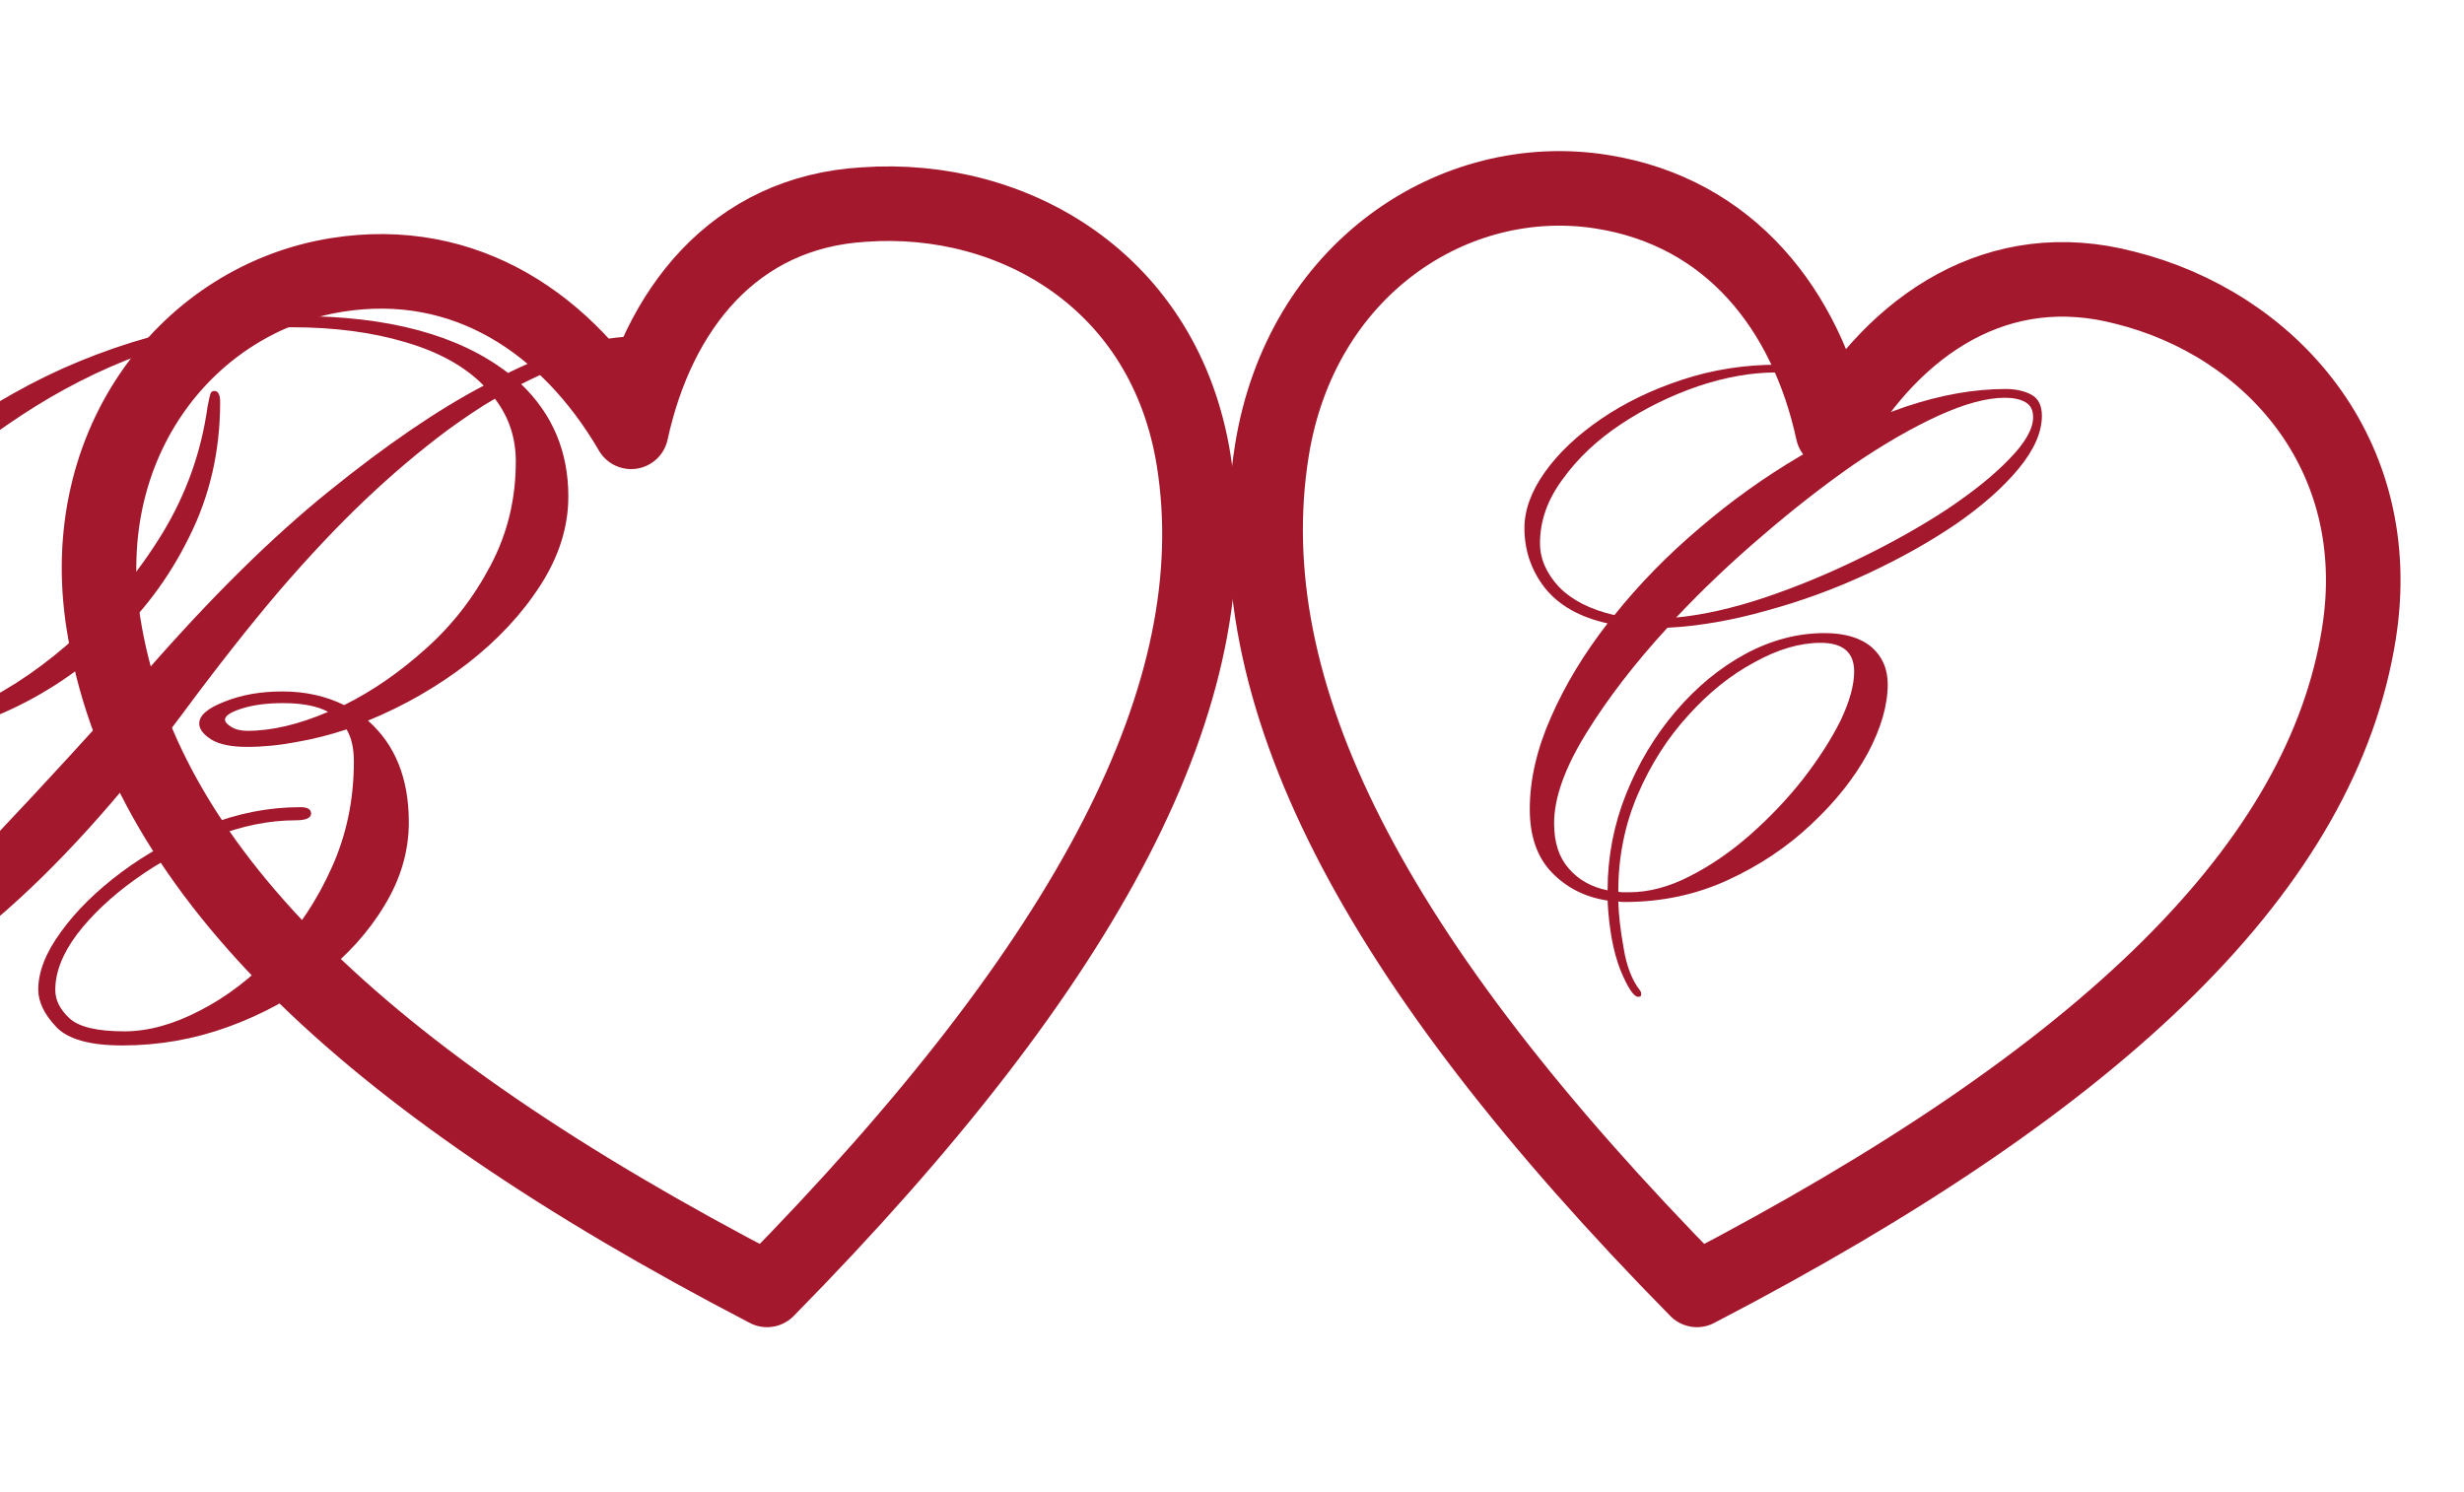
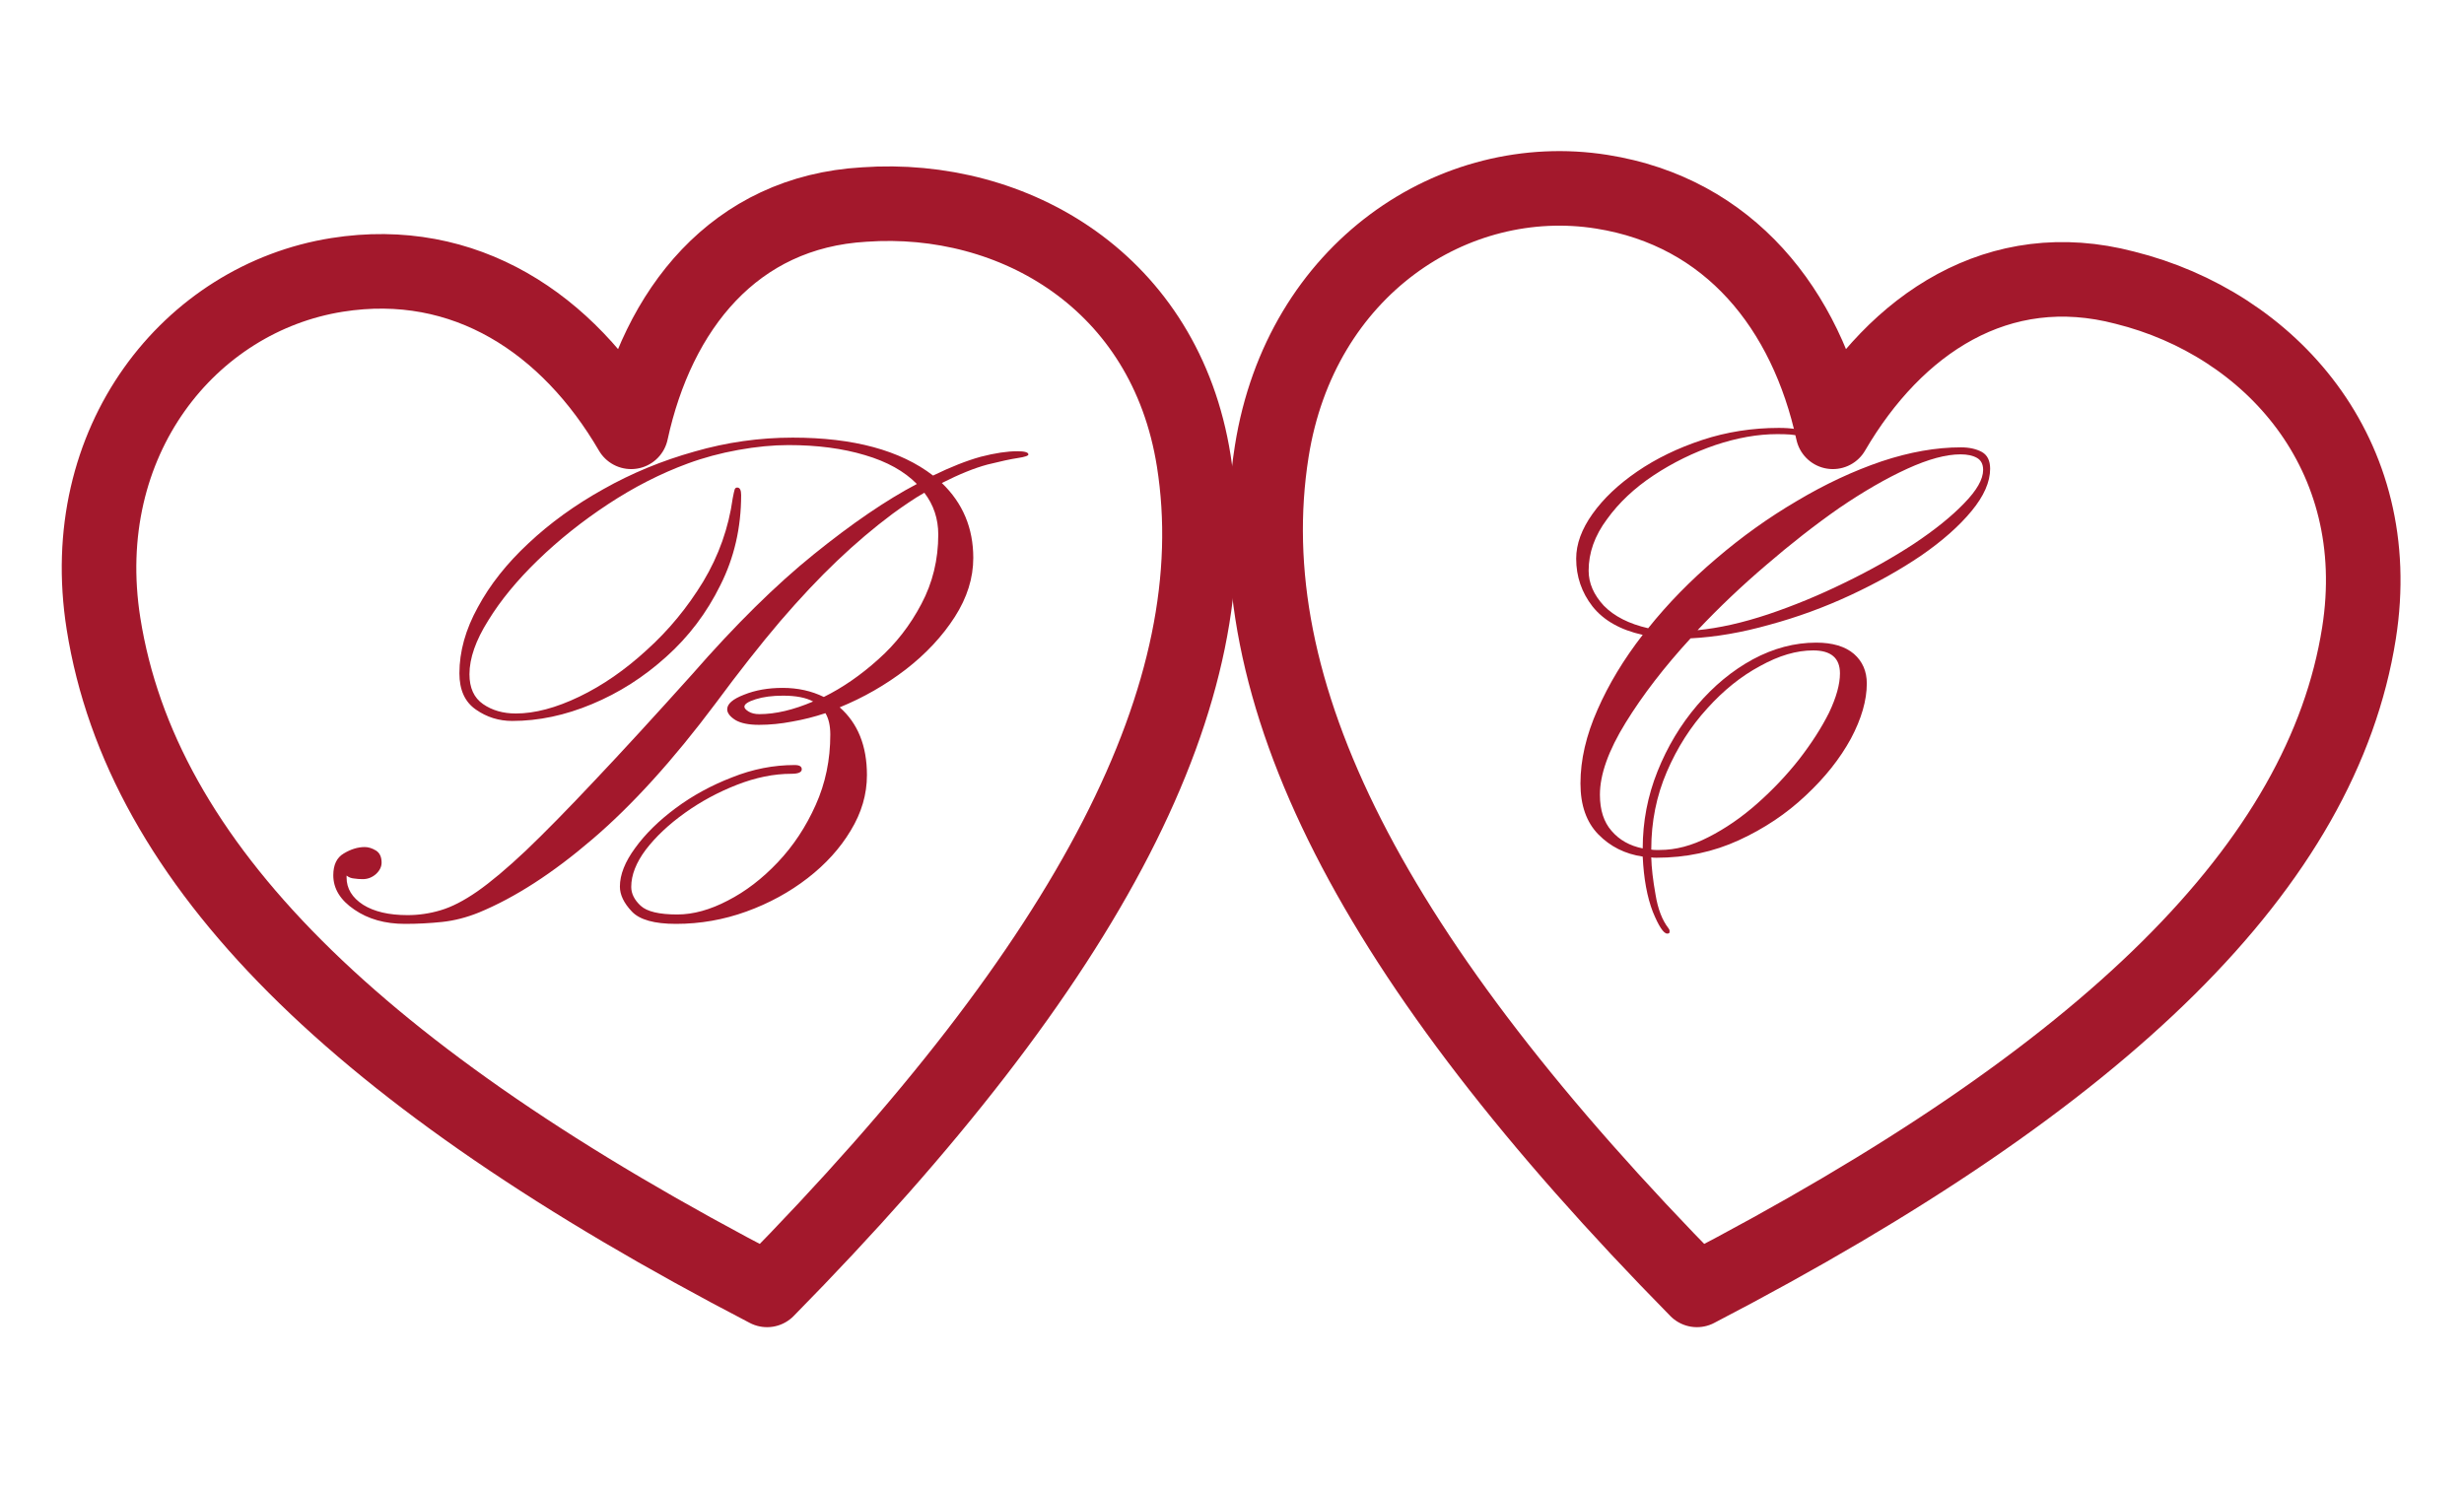
<svg xmlns="http://www.w3.org/2000/svg" viewBox="0 0 76 46">
  <g fill="none" stroke="#a3182c" stroke-width="2.3" stroke-linejoin="round" stroke-linecap="round">
    <path d="M20 37 C 8.5 28.5 3 21 3 13.5 C 3 7.8 7.2 4 11.8 4 C 15.8 4 18.6 6.6 20 10.2 C 21.4 6.6 24.2 4 28.2 4.4 C 32.8 4.8 37 8.2 37 13.8 C 37 21 31.5 28.5 20 37 Z" transform="translate(1 3) rotate(-9 20 20)" />
    <path d="M20 37 C 8.5 28.5 3 21 3 13.5 C 3 7.8 7.2 4 11.8 4 C 15.8 4 18.6 6.6 20 10.2 C 21.4 6.6 24.2 4 28.2 4.4 C 32.8 4.8 37 8.2 37 13.8 C 37 21 31.5 28.5 20 37 Z" transform="translate(35 3) rotate(9 20 20)" />
  </g>
-   <g fill="#a3182c" transform="translate(55 21) scale(1.5) translate(-55 -21)">
+   <g fill="#a3182c">
    <path d="M12.49 28.5Q11.57 28.5 10.93 28.06Q10.28 27.62 10.28 27Q10.28 26.52 10.6 26.33Q10.93 26.13 11.25 26.13Q11.42 26.13 11.6 26.24Q11.77 26.35 11.77 26.61Q11.77 26.8 11.6 26.96Q11.42 27.12 11.19 27.12Q11.05 27.12 10.92 27.1Q10.79 27.09 10.69 27.01V27.07Q10.69 27.58 11.2 27.91Q11.71 28.23 12.57 28.23Q13.09 28.23 13.59 28.08Q14.1 27.93 14.72 27.5Q15.35 27.06 16.22 26.24Q17.09 25.41 18.34 24.08Q19.59 22.76 21.35 20.8Q23.34 18.52 25.1 17.1Q26.87 15.67 28.28 14.93Q27.7 14.34 26.68 14.04Q25.65 13.73 24.32 13.73Q23.6 13.73 22.77 13.88Q21.94 14.03 21.21 14.3Q19.96 14.76 18.76 15.55Q17.56 16.34 16.59 17.28Q15.63 18.21 15.06 19.14Q14.48 20.06 14.48 20.8Q14.48 21.43 14.9 21.72Q15.32 22.01 15.91 22.01Q16.79 22.01 17.87 21.49Q18.95 20.97 19.95 20.05Q20.96 19.14 21.69 17.94Q22.41 16.74 22.6 15.37Q22.64 15.16 22.66 15.1Q22.68 15.04 22.74 15.04Q22.86 15.04 22.86 15.27Q22.86 16.78 22.22 18.05Q21.59 19.33 20.55 20.26Q19.51 21.2 18.26 21.72Q17.02 22.24 15.8 22.24Q15.18 22.24 14.68 21.89Q14.17 21.54 14.17 20.77Q14.17 19.76 14.74 18.73Q15.3 17.69 16.3 16.76Q17.3 15.82 18.61 15.09Q19.92 14.35 21.42 13.93Q22.91 13.5 24.45 13.5Q27.26 13.5 28.78 14.67Q29.6 14.27 30.25 14.09Q30.91 13.92 31.38 13.92Q31.72 13.92 31.72 14.02Q31.72 14.08 31.39 14.13Q31.06 14.18 30.46 14.33Q29.86 14.49 29.05 14.9Q30.02 15.83 30.02 17.21Q30.02 18.14 29.45 19.03Q28.88 19.92 27.94 20.65Q27 21.37 25.9 21.82Q26.74 22.56 26.74 23.91Q26.74 24.8 26.24 25.62Q25.75 26.44 24.91 27.09Q24.07 27.74 23.02 28.12Q21.97 28.5 20.85 28.5Q19.85 28.5 19.49 28.12Q19.12 27.73 19.12 27.35Q19.12 26.8 19.59 26.16Q20.06 25.51 20.84 24.93Q21.62 24.35 22.58 23.98Q23.53 23.6 24.51 23.6Q24.73 23.6 24.73 23.73Q24.73 23.87 24.41 23.87Q23.6 23.87 22.73 24.21Q21.86 24.55 21.12 25.08Q20.38 25.61 19.92 26.21Q19.47 26.81 19.47 27.36Q19.47 27.67 19.76 27.94Q20.05 28.21 20.89 28.21Q21.63 28.21 22.45 27.78Q23.27 27.36 23.99 26.6Q24.71 25.84 25.16 24.83Q25.61 23.83 25.61 22.66Q25.61 22.25 25.46 22Q24.95 22.17 24.43 22.26Q23.91 22.36 23.41 22.36Q22.93 22.36 22.68 22.21Q22.43 22.05 22.43 21.88Q22.43 21.63 22.95 21.43Q23.47 21.22 24.14 21.22Q24.84 21.22 25.41 21.5Q26.28 21.07 27.09 20.34Q27.9 19.62 28.42 18.63Q28.94 17.65 28.94 16.49Q28.94 15.76 28.51 15.2Q28.28 15.33 28.03 15.5Q27.79 15.66 27.53 15.85Q26.66 16.5 25.82 17.3Q24.98 18.1 24.06 19.17Q23.15 20.24 22.07 21.7Q20.11 24.32 18.27 25.89Q16.44 27.46 14.77 28.15Q14.2 28.38 13.64 28.44Q13.07 28.5 12.49 28.5ZM23.42 22.03Q24.17 22.03 25.08 21.64Q24.75 21.46 24.15 21.46Q23.66 21.46 23.31 21.57Q22.96 21.68 22.96 21.8Q22.96 21.87 23.09 21.95Q23.22 22.03 23.42 22.03Z" />
-     <path d="M52.02 27.5Q51.88 27.5 51.65 26.94Q51.43 26.37 51.39 25.52Q50.71 25.42 50.25 24.95Q49.79 24.48 49.79 23.64Q49.79 22.73 50.23 21.74Q50.66 20.76 51.39 19.82Q50.53 19.63 50.1 19.09Q49.68 18.55 49.68 17.86Q49.68 17.3 50.1 16.71Q50.52 16.12 51.25 15.62Q51.98 15.12 52.92 14.81Q53.86 14.5 54.89 14.5Q55.14 14.5 55.32 14.53Q55.5 14.57 55.5 14.63Q55.5 14.69 55.4 14.69Q55.32 14.69 55.18 14.67Q55.04 14.66 54.85 14.66Q54.1 14.66 53.26 14.94Q52.41 15.23 51.67 15.72Q50.93 16.21 50.47 16.85Q50 17.48 50 18.17Q50 18.65 50.39 19.07Q50.79 19.48 51.53 19.65Q52.29 18.7 53.28 17.86Q54.26 17.02 55.35 16.38Q56.44 15.73 57.53 15.36Q58.61 15 59.57 15Q59.89 15 60.11 15.12Q60.32 15.24 60.32 15.55Q60.32 16.06 59.84 16.64Q59.36 17.22 58.55 17.78Q57.74 18.33 56.73 18.8Q55.72 19.27 54.65 19.56Q53.59 19.86 52.62 19.91Q51.61 21.01 50.95 22.08Q50.29 23.15 50.29 23.93Q50.29 24.52 50.59 24.86Q50.89 25.21 51.39 25.31Q51.39 24.28 51.77 23.33Q52.15 22.38 52.79 21.63Q53.43 20.88 54.22 20.45Q55.02 20.02 55.85 20.02Q56.48 20.02 56.82 20.31Q57.15 20.6 57.15 21.07Q57.15 21.72 56.74 22.49Q56.32 23.26 55.58 23.95Q54.84 24.65 53.86 25.1Q52.88 25.55 51.74 25.55Q51.65 25.55 51.61 25.54Q51.62 25.94 51.72 26.5Q51.81 27.05 52.05 27.36Q52.08 27.4 52.08 27.42Q52.08 27.45 52.08 27.46Q52.08 27.5 52.02 27.5ZM52.8 19.7Q53.63 19.62 54.62 19.29Q55.6 18.96 56.58 18.48Q57.55 18.01 58.36 17.48Q59.17 16.94 59.65 16.44Q60.14 15.94 60.14 15.58Q60.14 15.36 59.98 15.27Q59.82 15.18 59.56 15.18Q59 15.18 58.19 15.55Q57.38 15.92 56.44 16.56Q55.51 17.21 54.57 18.02Q53.63 18.82 52.8 19.7ZM51.83 25.35Q52.44 25.35 53.08 25.02Q53.73 24.69 54.33 24.16Q54.93 23.63 55.41 23.02Q55.89 22.4 56.18 21.82Q56.46 21.23 56.46 20.81Q56.46 20.22 55.77 20.22Q55.13 20.22 54.41 20.62Q53.68 21.01 53.05 21.71Q52.41 22.41 52.01 23.34Q51.61 24.27 51.61 25.33V25.34Q51.66 25.35 51.72 25.35Q51.77 25.35 51.83 25.35Z" />
+     <path transform="translate(55 21) scale(1.2) translate(-55 -21)" d="M52.02 27.5Q51.88 27.5 51.65 26.94Q51.43 26.37 51.39 25.52Q50.71 25.42 50.25 24.95Q49.79 24.48 49.79 23.64Q49.79 22.73 50.23 21.74Q50.66 20.76 51.39 19.82Q50.53 19.63 50.1 19.09Q49.68 18.55 49.68 17.86Q49.68 17.3 50.1 16.71Q50.52 16.12 51.25 15.62Q51.98 15.12 52.92 14.81Q53.86 14.5 54.89 14.5Q55.14 14.5 55.32 14.53Q55.5 14.57 55.5 14.63Q55.5 14.69 55.4 14.69Q55.32 14.69 55.18 14.67Q55.04 14.66 54.85 14.66Q54.1 14.66 53.26 14.94Q52.41 15.23 51.67 15.72Q50.93 16.21 50.47 16.85Q50 17.48 50 18.17Q50 18.65 50.39 19.07Q50.79 19.48 51.53 19.65Q52.29 18.7 53.28 17.86Q54.26 17.02 55.35 16.38Q56.44 15.73 57.53 15.36Q58.61 15 59.57 15Q59.89 15 60.11 15.12Q60.32 15.24 60.32 15.55Q60.32 16.06 59.84 16.64Q59.36 17.22 58.55 17.78Q57.74 18.33 56.73 18.8Q55.72 19.27 54.65 19.56Q53.59 19.86 52.62 19.91Q51.61 21.01 50.95 22.08Q50.29 23.15 50.29 23.93Q50.29 24.52 50.59 24.86Q50.89 25.21 51.39 25.31Q51.39 24.28 51.77 23.33Q52.15 22.38 52.79 21.63Q53.43 20.88 54.22 20.45Q55.02 20.02 55.85 20.02Q56.48 20.02 56.82 20.31Q57.15 20.6 57.15 21.07Q57.15 21.72 56.74 22.49Q56.32 23.26 55.58 23.95Q54.84 24.65 53.86 25.1Q52.88 25.55 51.74 25.55Q51.65 25.55 51.61 25.54Q51.62 25.94 51.72 26.5Q51.81 27.05 52.05 27.36Q52.08 27.4 52.08 27.42Q52.08 27.45 52.08 27.46Q52.08 27.5 52.02 27.5ZM52.8 19.7Q53.63 19.62 54.62 19.29Q55.6 18.96 56.58 18.48Q57.55 18.01 58.36 17.48Q59.17 16.94 59.65 16.44Q60.14 15.94 60.14 15.58Q60.14 15.36 59.98 15.27Q59.82 15.18 59.56 15.18Q59 15.18 58.19 15.55Q57.38 15.92 56.44 16.56Q55.51 17.21 54.57 18.02Q53.63 18.82 52.8 19.7ZM51.83 25.35Q52.44 25.35 53.08 25.02Q53.73 24.69 54.33 24.16Q54.93 23.63 55.41 23.02Q55.89 22.4 56.18 21.82Q56.46 21.23 56.46 20.81Q56.46 20.22 55.77 20.22Q55.13 20.22 54.41 20.62Q53.68 21.01 53.05 21.71Q52.41 22.41 52.01 23.34Q51.61 24.27 51.61 25.33V25.34Q51.66 25.35 51.72 25.35Q51.77 25.35 51.83 25.35Z" />
  </g>
</svg>
